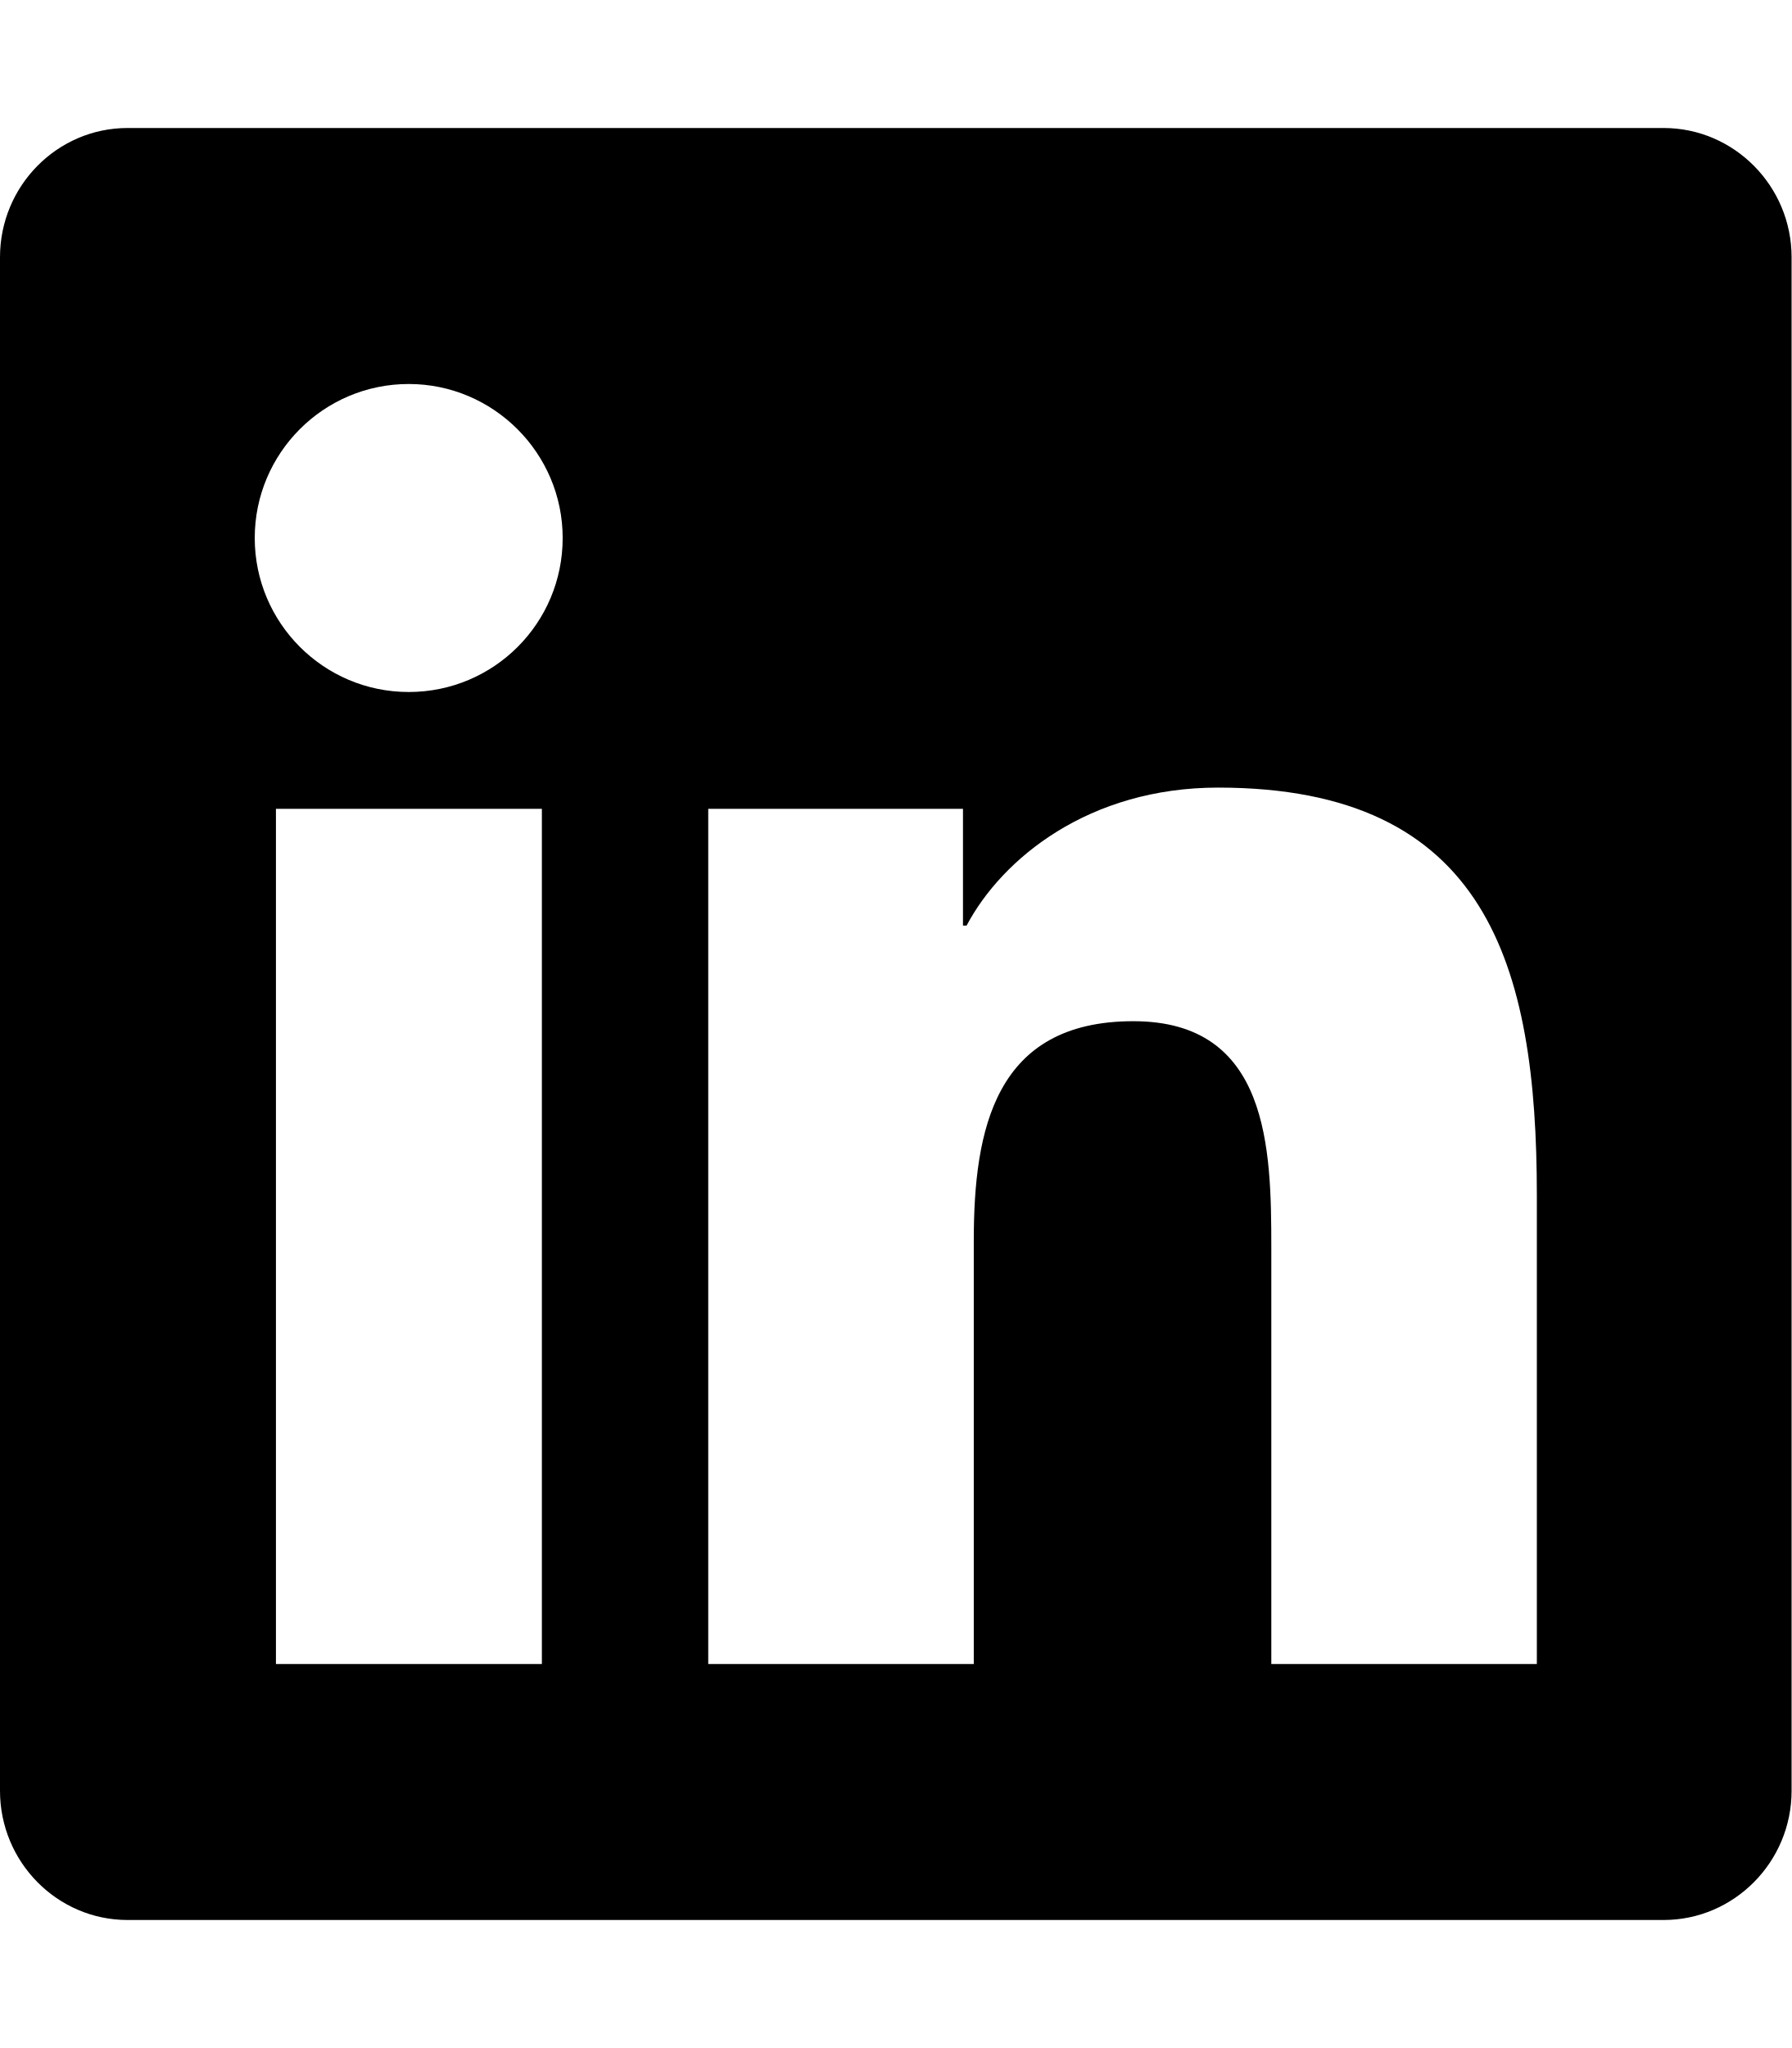
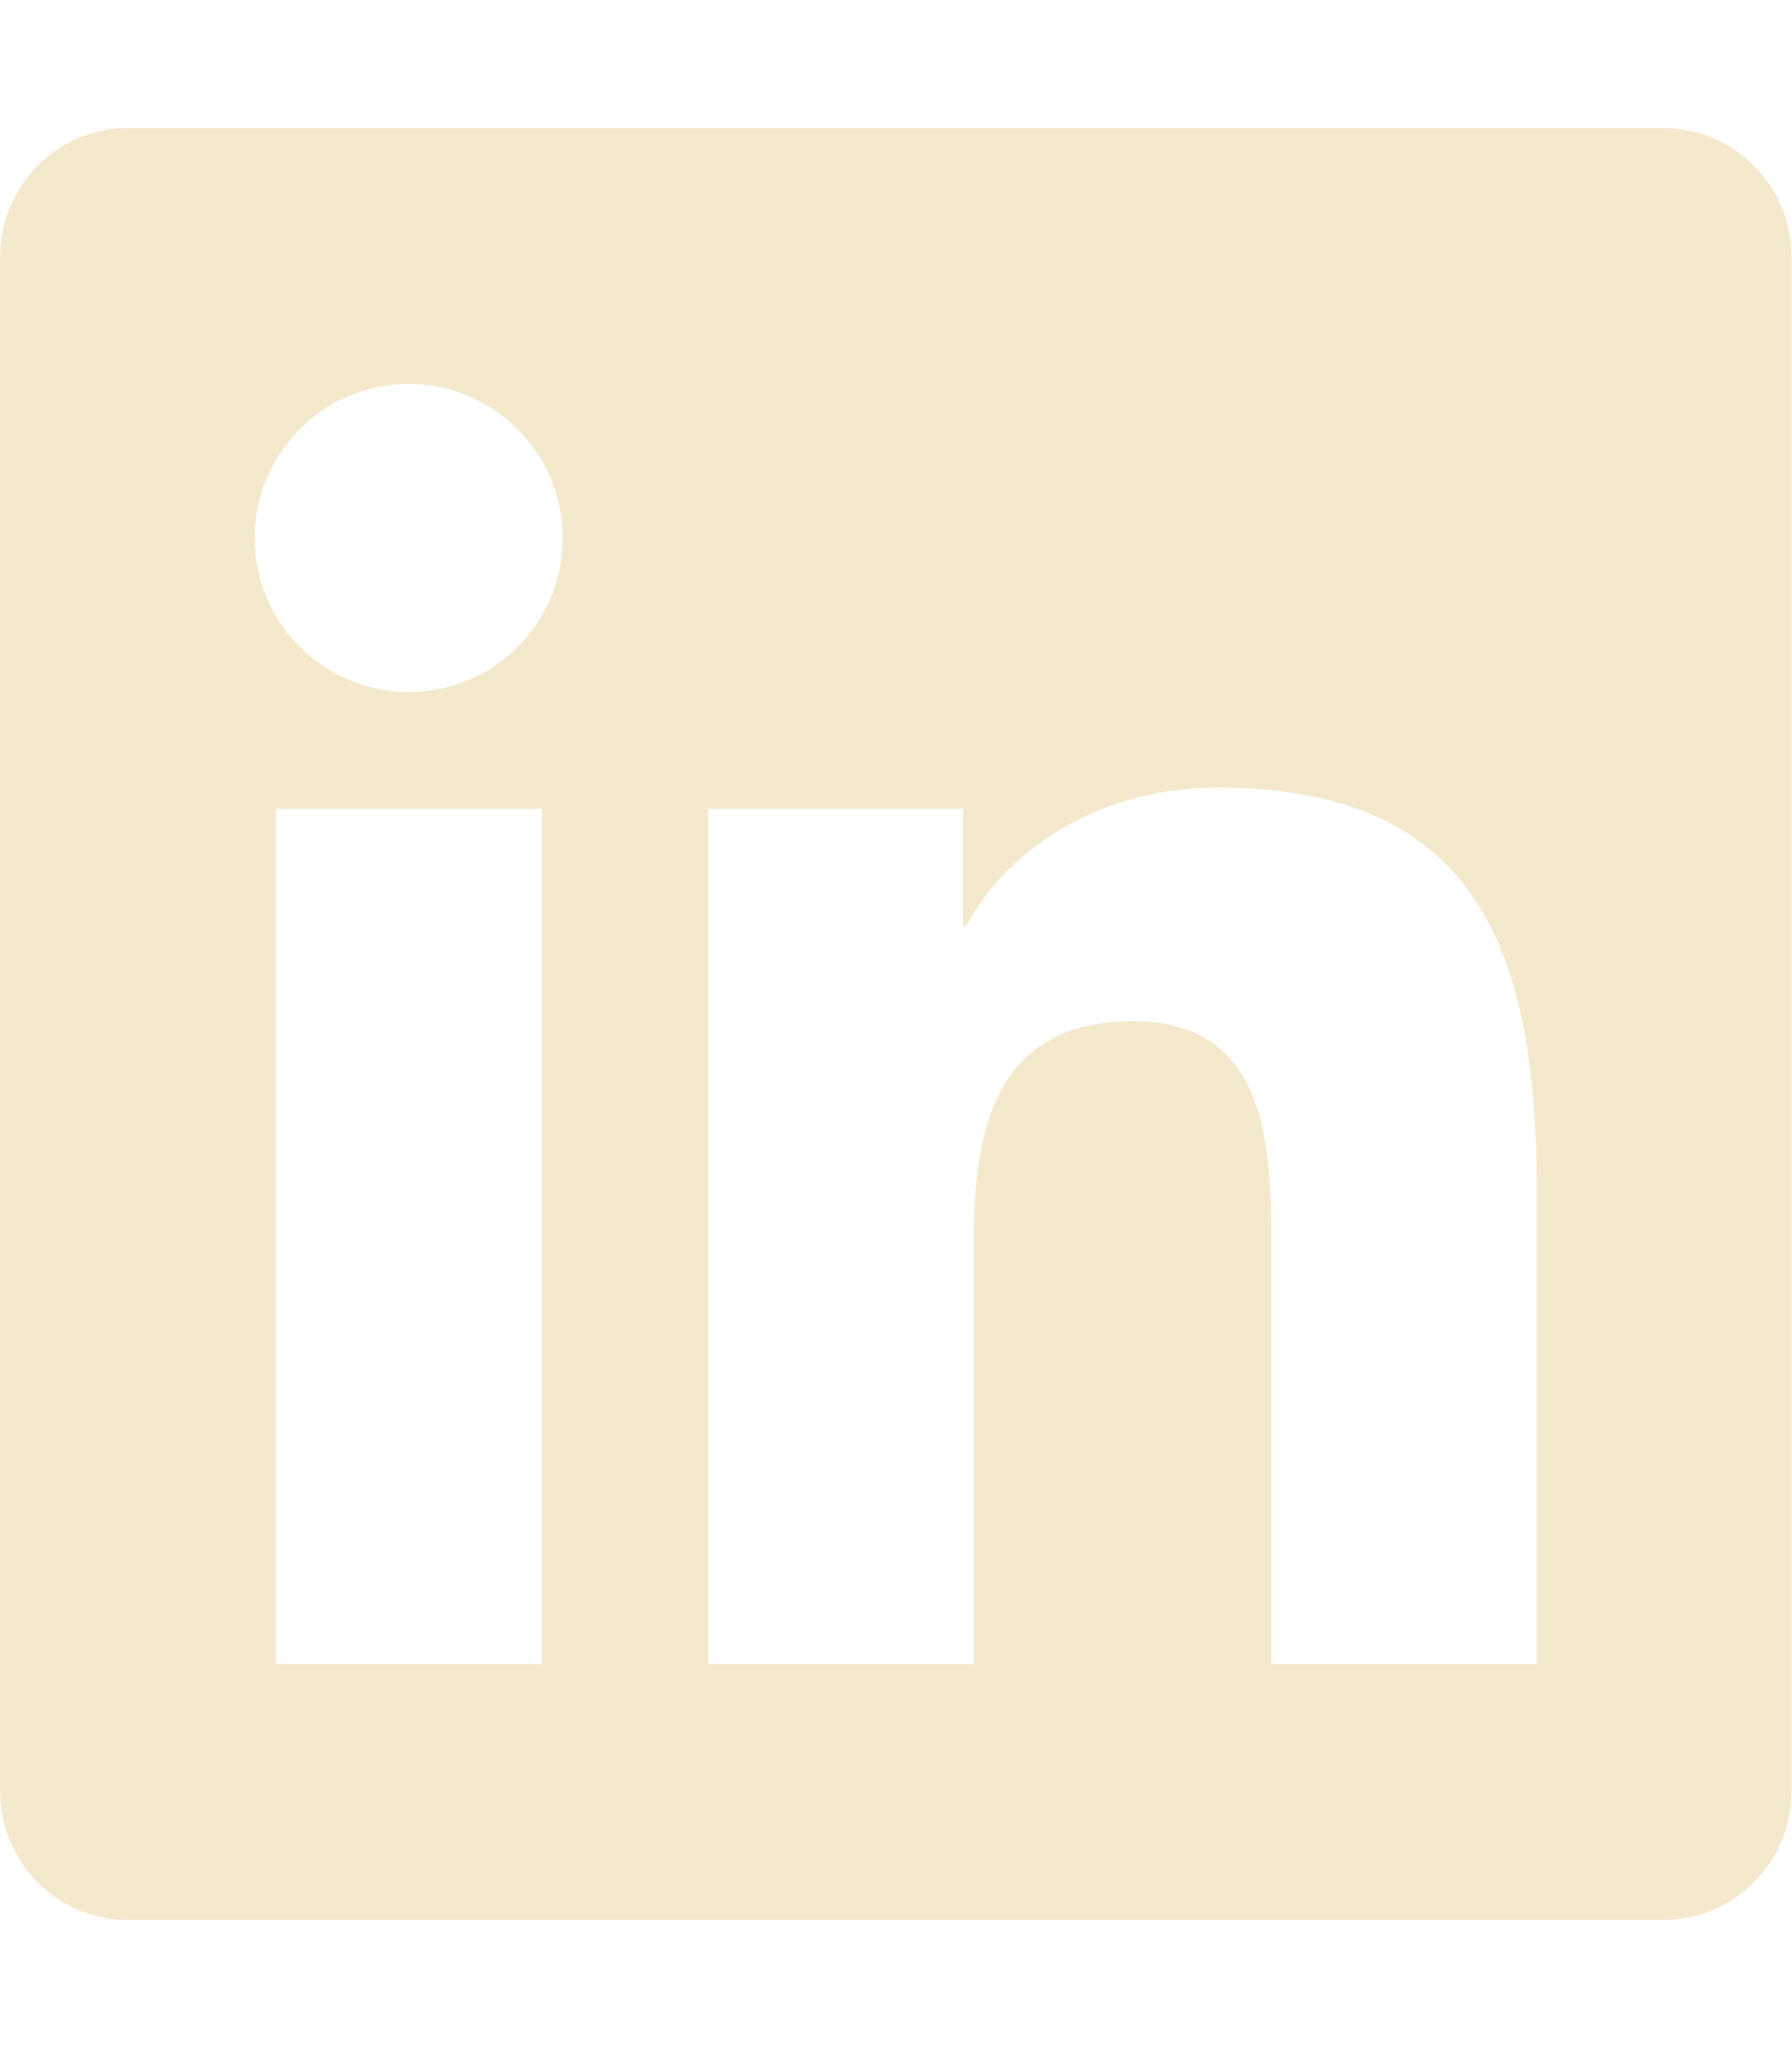
- <svg xmlns="http://www.w3.org/2000/svg" viewBox="0 0 448 512">
+ <svg xmlns="http://www.w3.org/2000/svg" fill="#F4E9CD" viewBox="0 0 448 512">
  <path d="M416 32H31.9C14.3 32 0 46.5 0 64.3v383.4C0 465.5 14.3 480 31.9 480H416c17.6 0 32-14.5 32-32.3V64.3c0-17.8-14.4-32.3-32-32.3zM135.4 416H69V202.2h66.5V416zm-33.2-243c-21.3 0-38.5-17.3-38.5-38.5S80.9 96 102.2 96c21.2 0 38.5 17.3 38.5 38.5 0 21.3-17.2 38.5-38.5 38.5zm282.1 243h-66.4V312c0-24.8-.5-56.7-34.5-56.7-34.6 0-39.9 27-39.9 54.9V416h-66.4V202.2h63.7v29.2h.9c8.9-16.8 30.6-34.5 62.9-34.5 67.2 0 79.7 44.3 79.7 101.9V416z" />
</svg>
